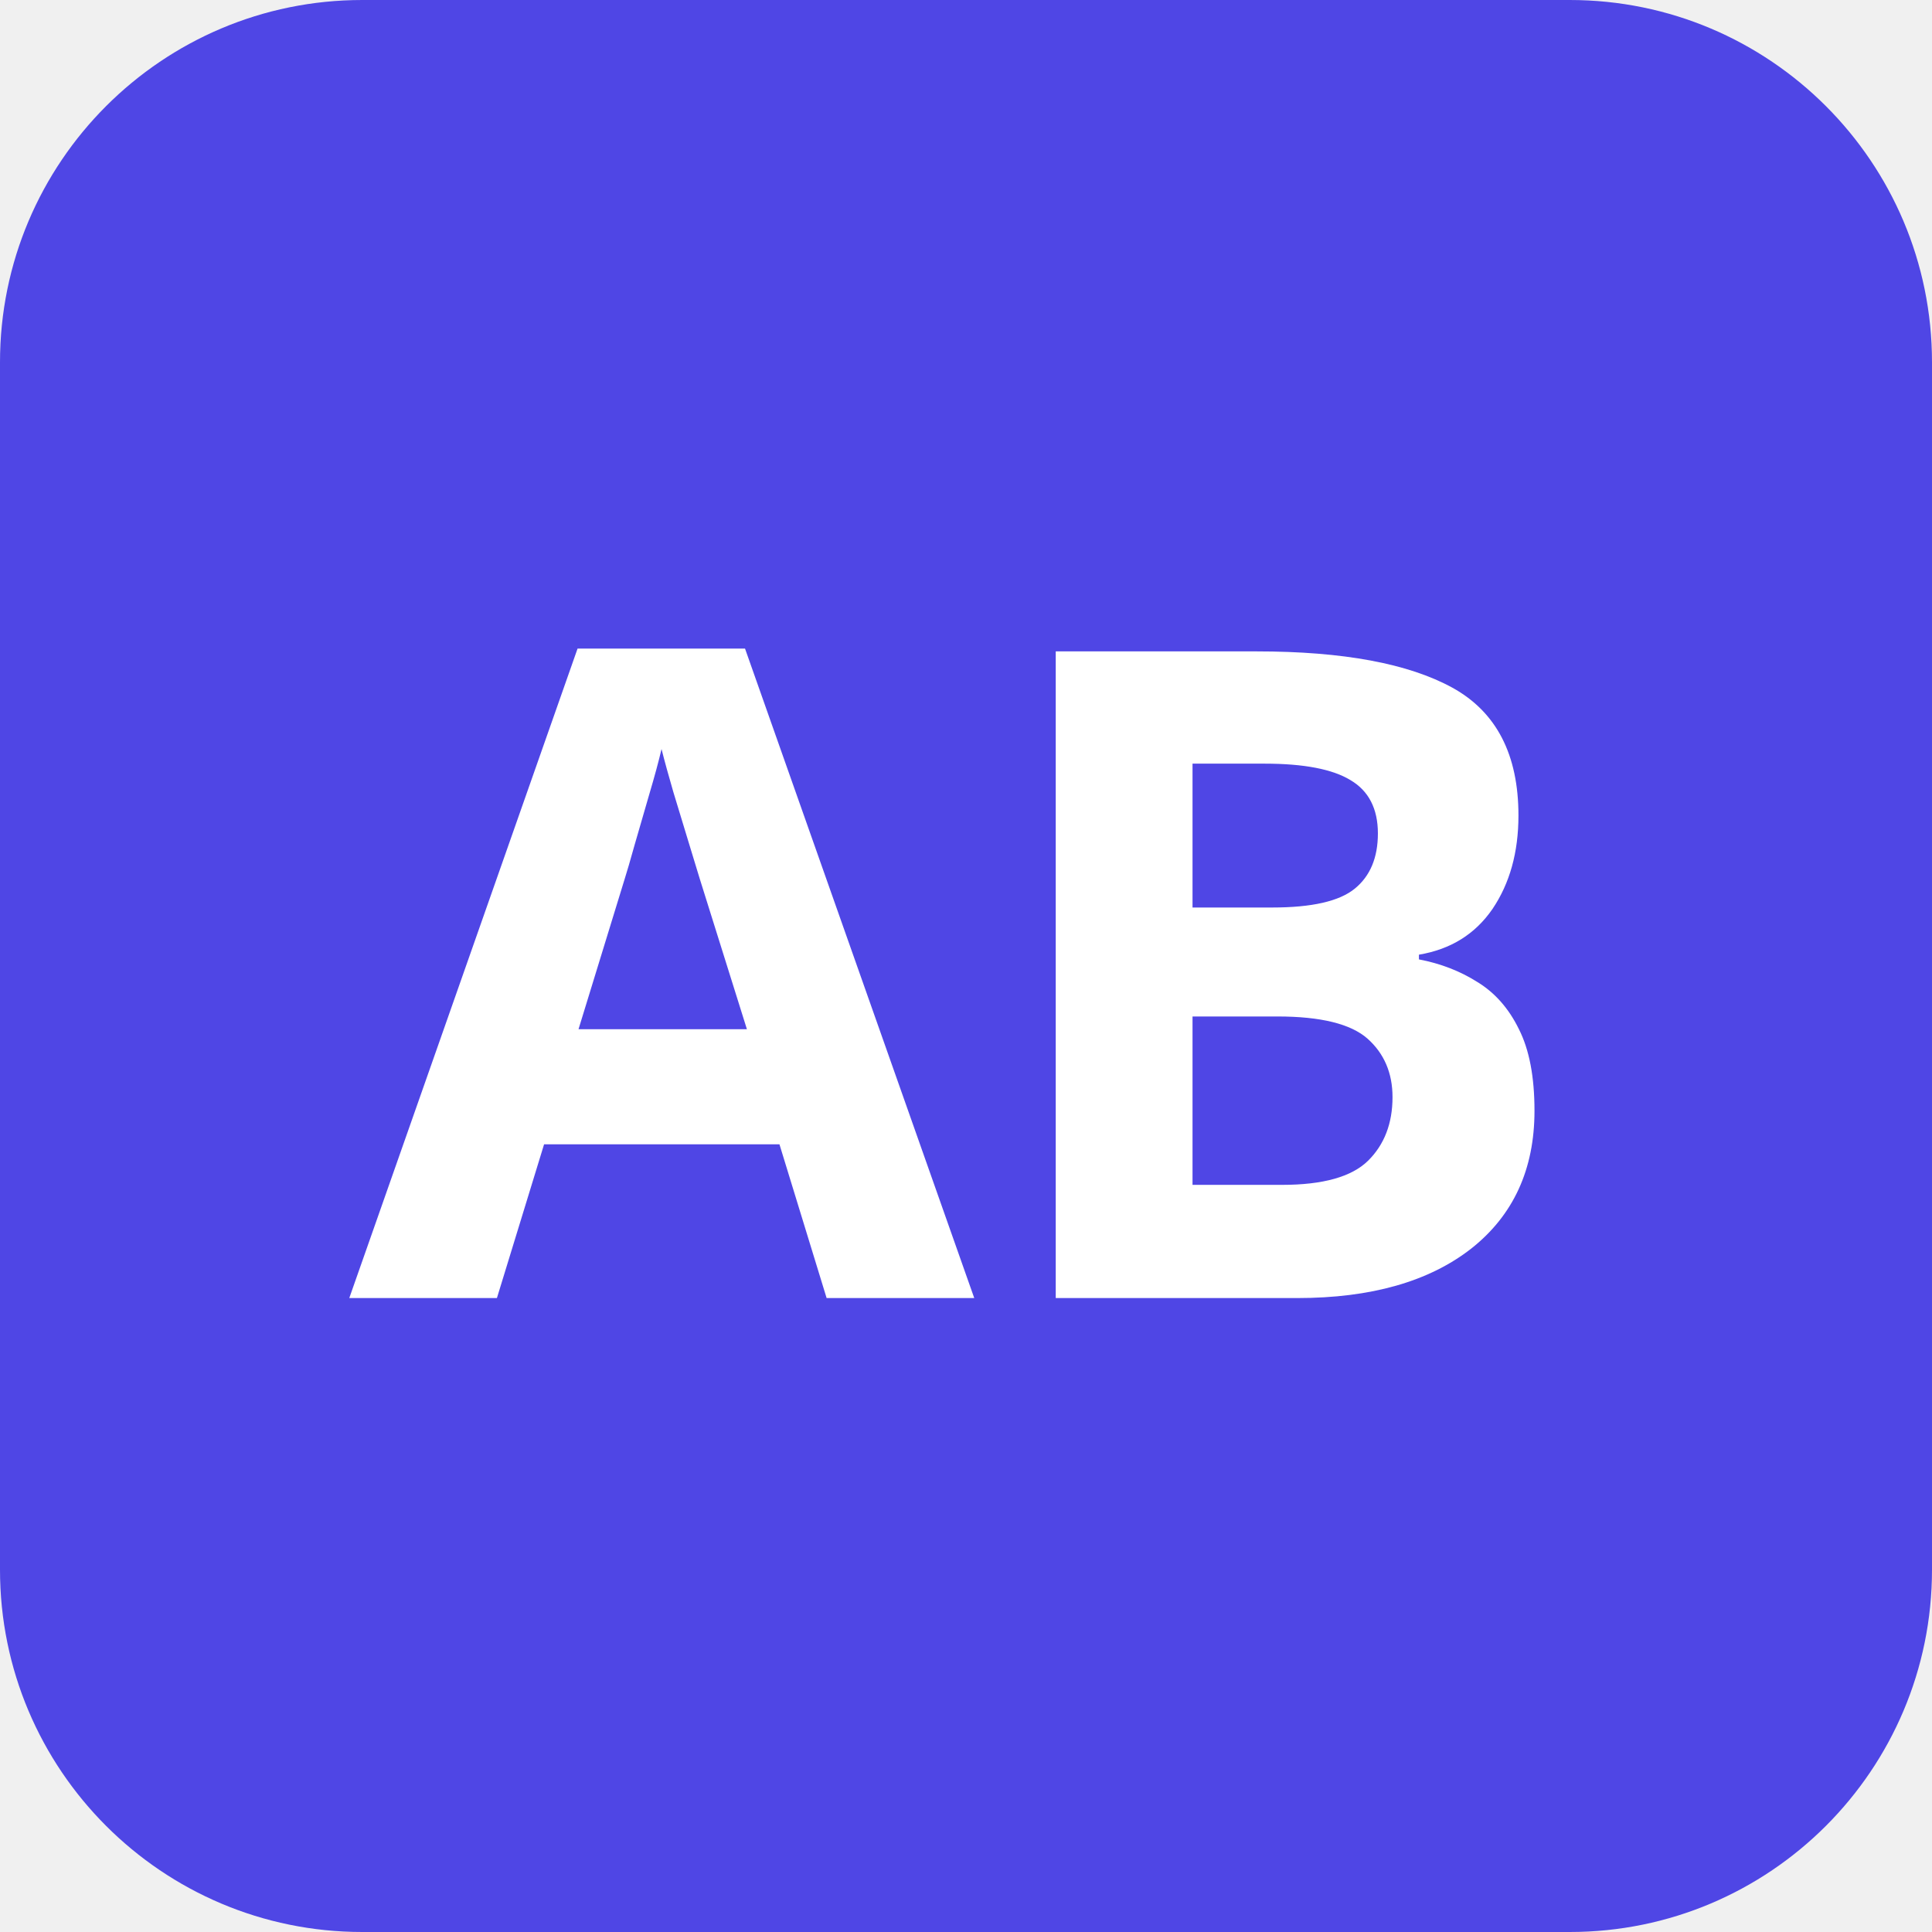
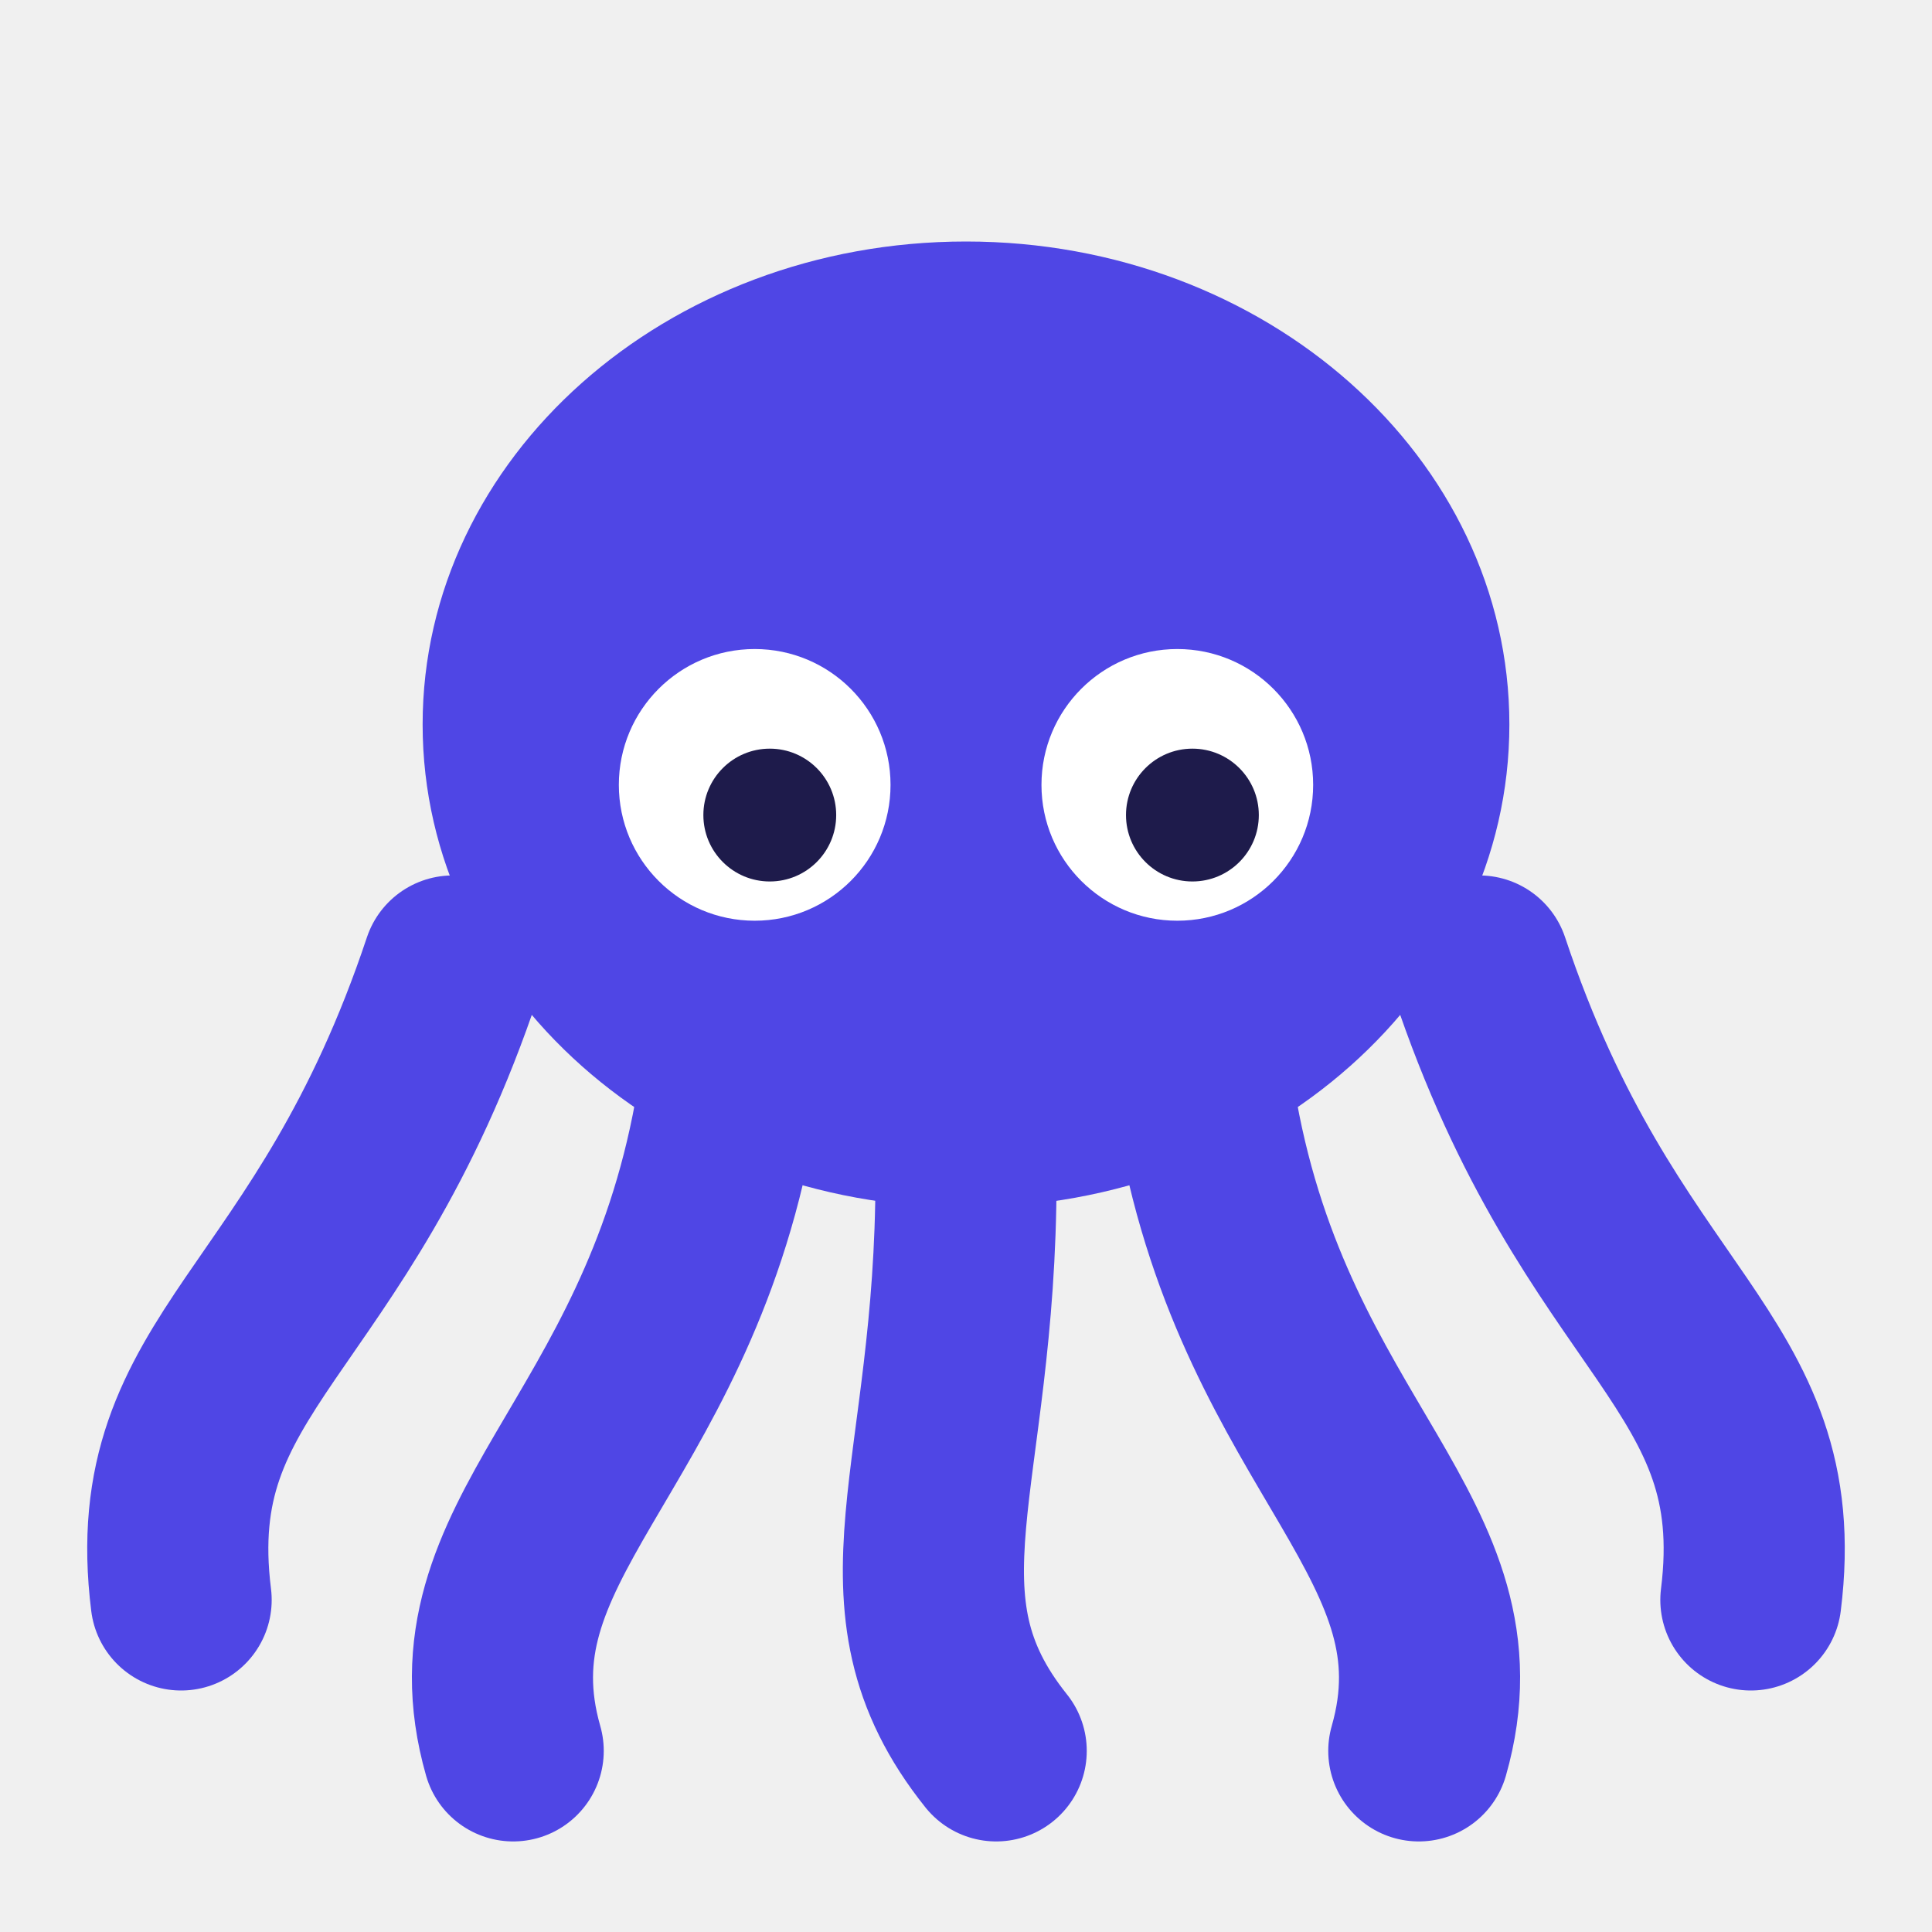
<svg xmlns="http://www.w3.org/2000/svg" viewBox="0 0 64 64">
-   <rect width="64" height="64" rx="12" fill="#4f46e5" />
-   <text x="32" y="43" font-family="ui-sans-serif, system-ui, sans-serif" font-size="30" font-weight="700" fill="#ffffff" text-anchor="middle">AB</text>
+   <g fill="none" stroke="#4f46e5" stroke-width="6" stroke-linecap="round">
+     <path d="M15 32 C 11 44, 5 45, 6 53" />
+     <path d="M24 37 C 22 48, 15 51, 17 58" />
+     <path d="M32 39 C 32 49, 29 53, 33 58" />
+     <path d="M40 37 C 42 48, 49 51, 47 58" />
+     <path d="M49 32 C 53 44, 59 45, 58 53" />
+   </g>
+   <ellipse cx="32" cy="24" rx="18" ry="16" fill="#4f46e5" />
+   <circle cx="25" cy="26" r="4.5" fill="#ffffff" />
+   <circle cx="39" cy="26" r="4.5" fill="#ffffff" />
+   <circle cx="25.5" cy="27" r="2.2" fill="#1e1b4b" />
+   <circle cx="39.5" cy="27" r="2.2" fill="#1e1b4b" />
</svg>
